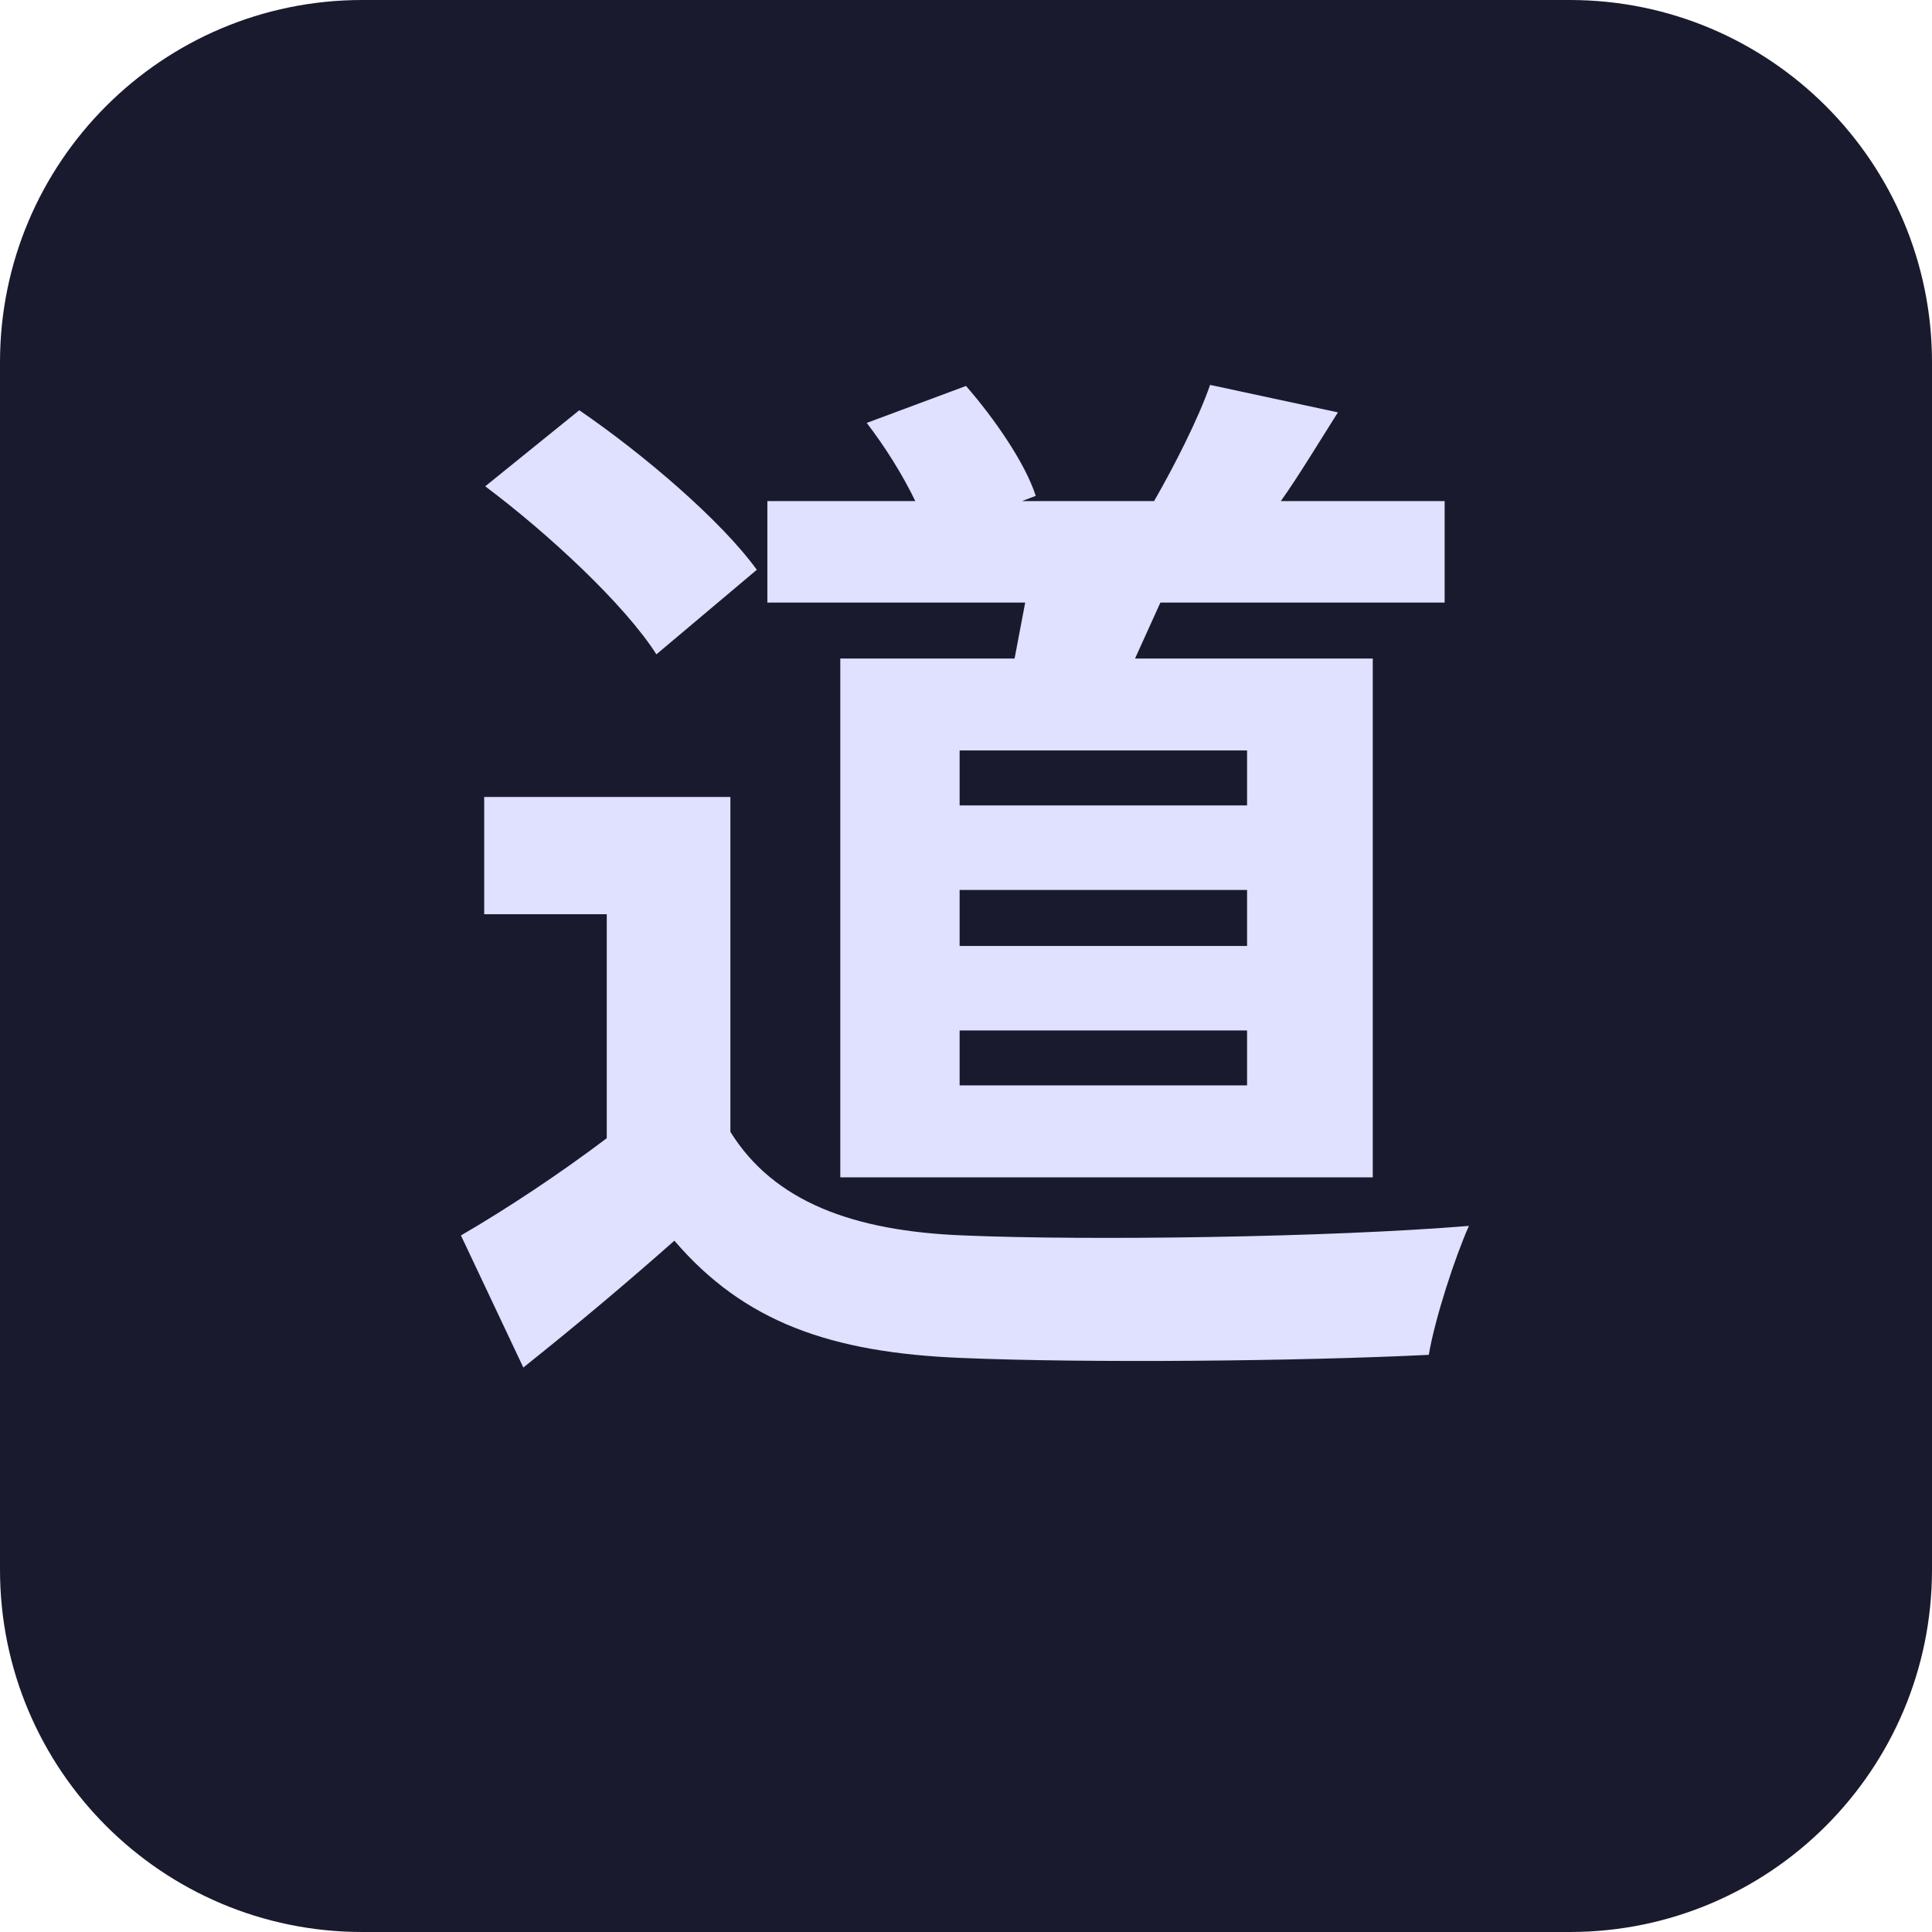
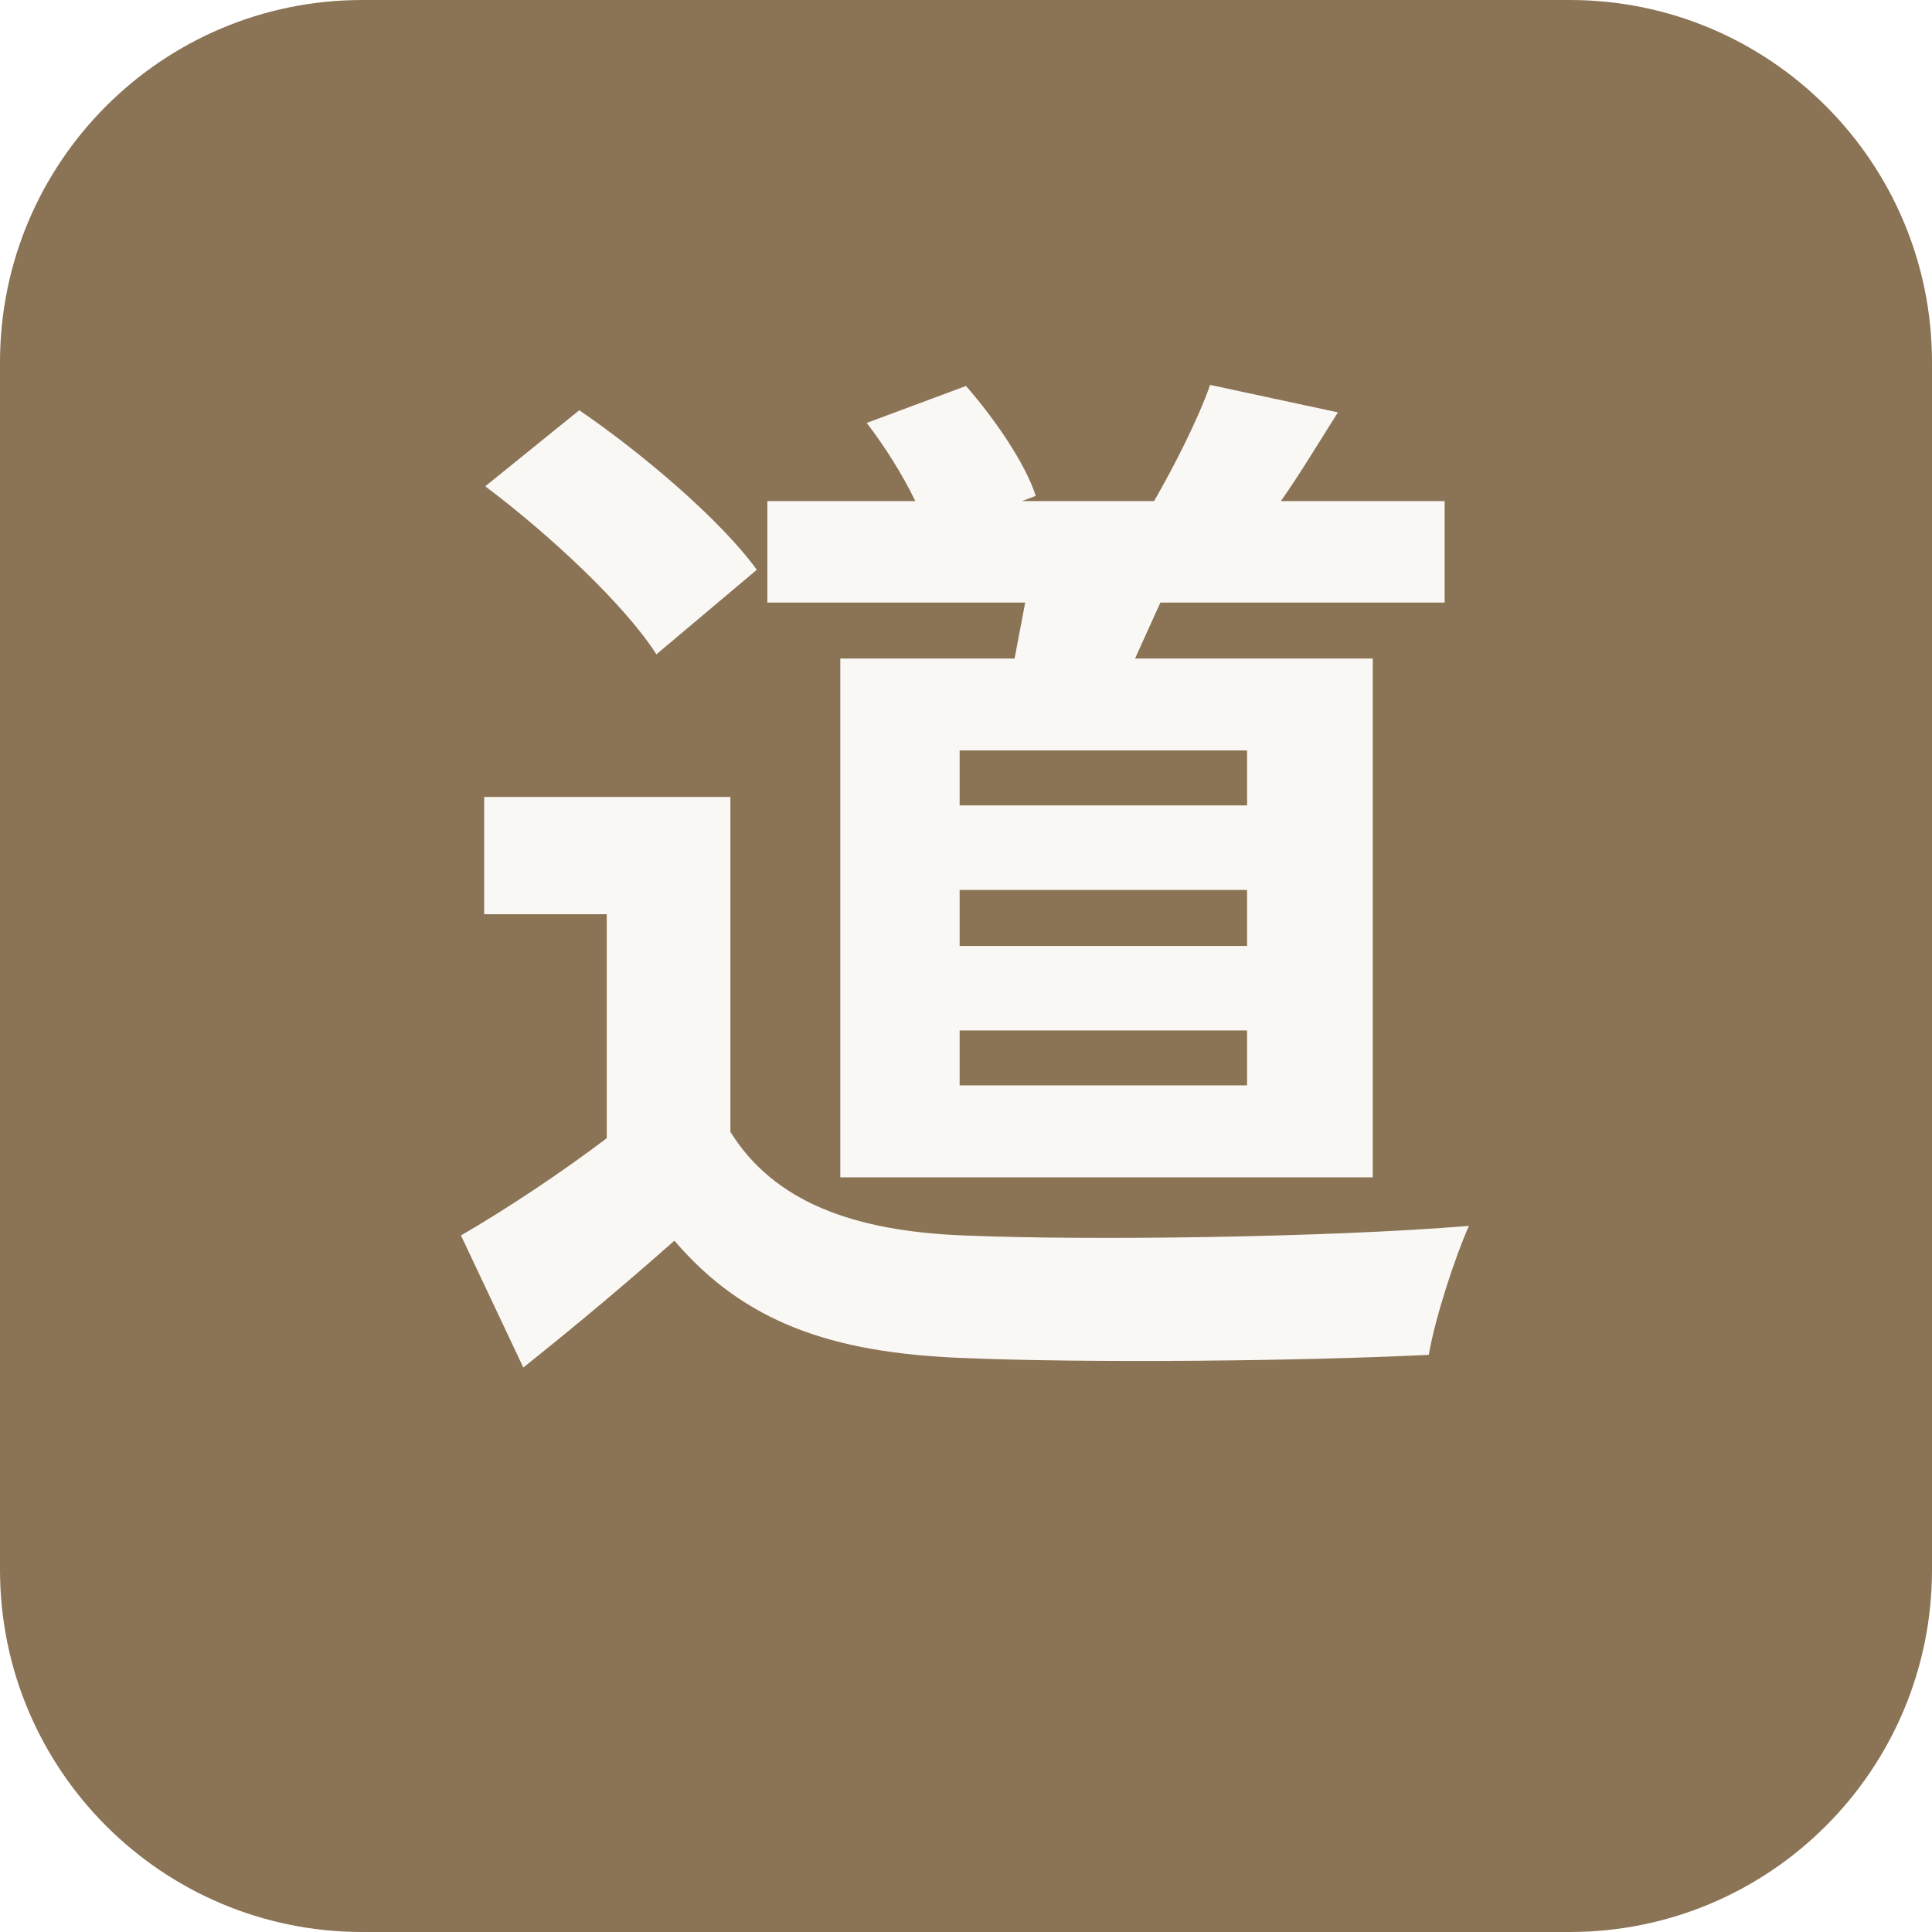
<svg xmlns="http://www.w3.org/2000/svg" viewBox="0 0 512 512">
-   <rect width="512" height="512" rx="96" fill="#1a1a2e" />
-   <text x="256" y="340" text-anchor="middle" font-family="system-ui, sans-serif" font-size="280" font-weight="bold" fill="#e0e0ff">道</text>
+   <rect width="512" height="512" rx="96" fill="#8b7355" />
+   <text x="256" y="340" text-anchor="middle" font-family="system-ui, sans-serif" font-size="280" font-weight="bold" fill="#faf8f5">道</text>
</svg>
